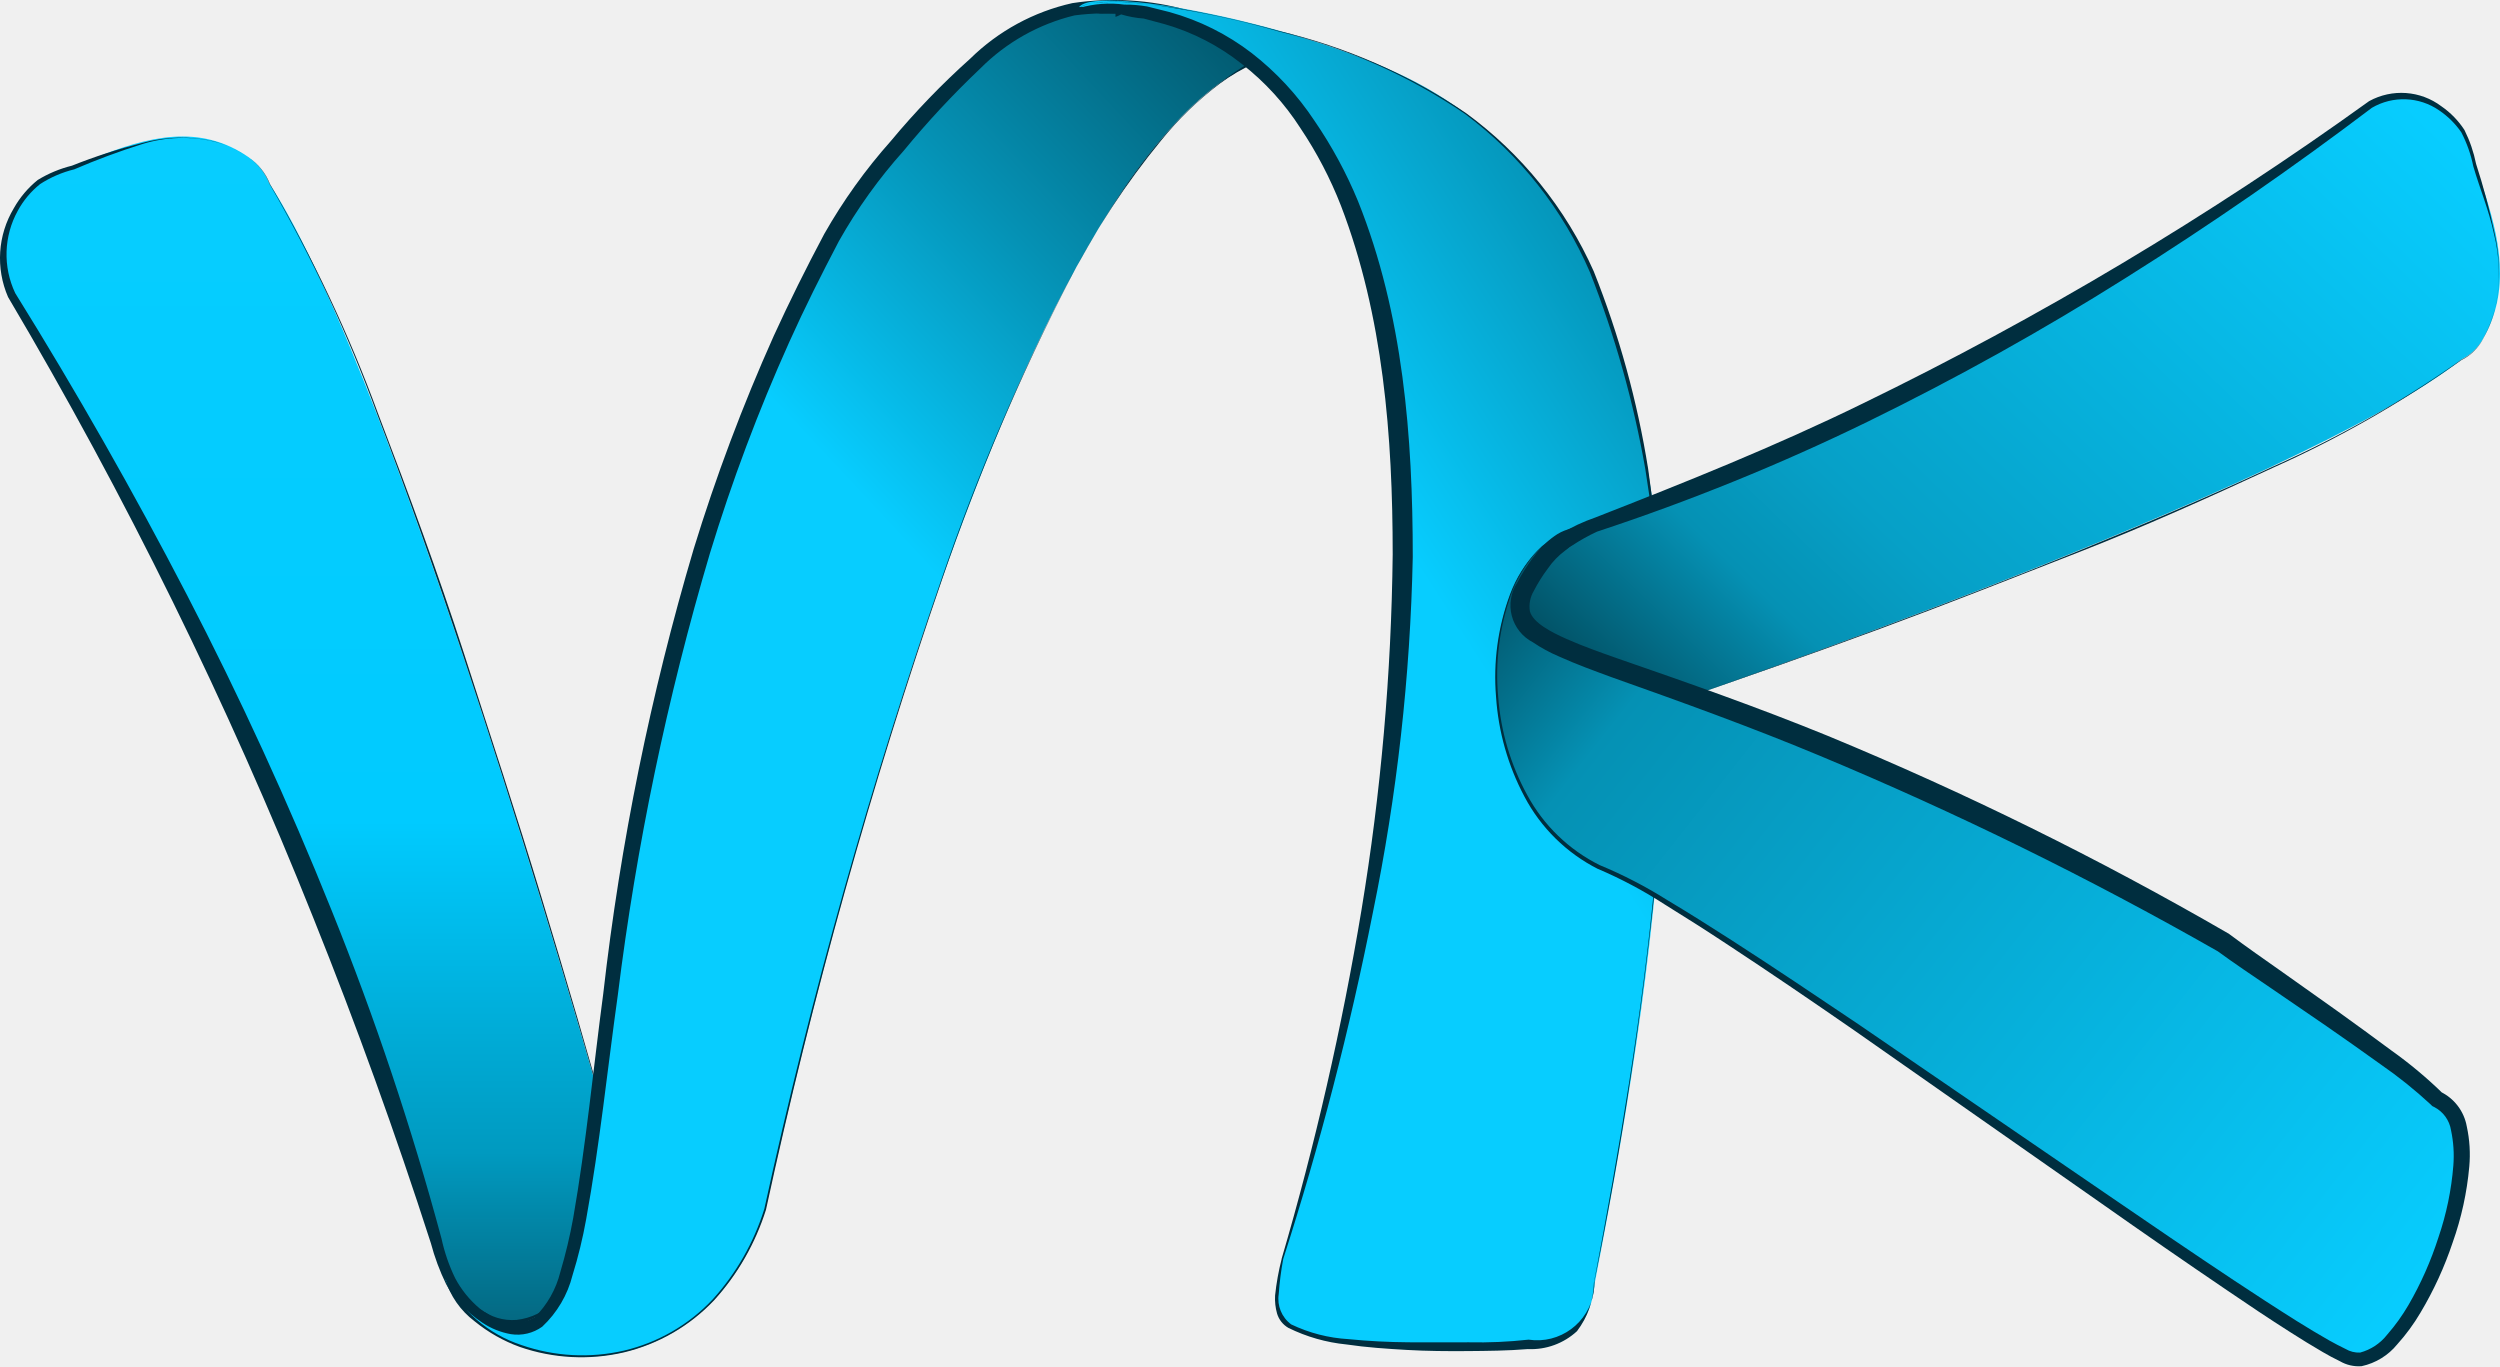
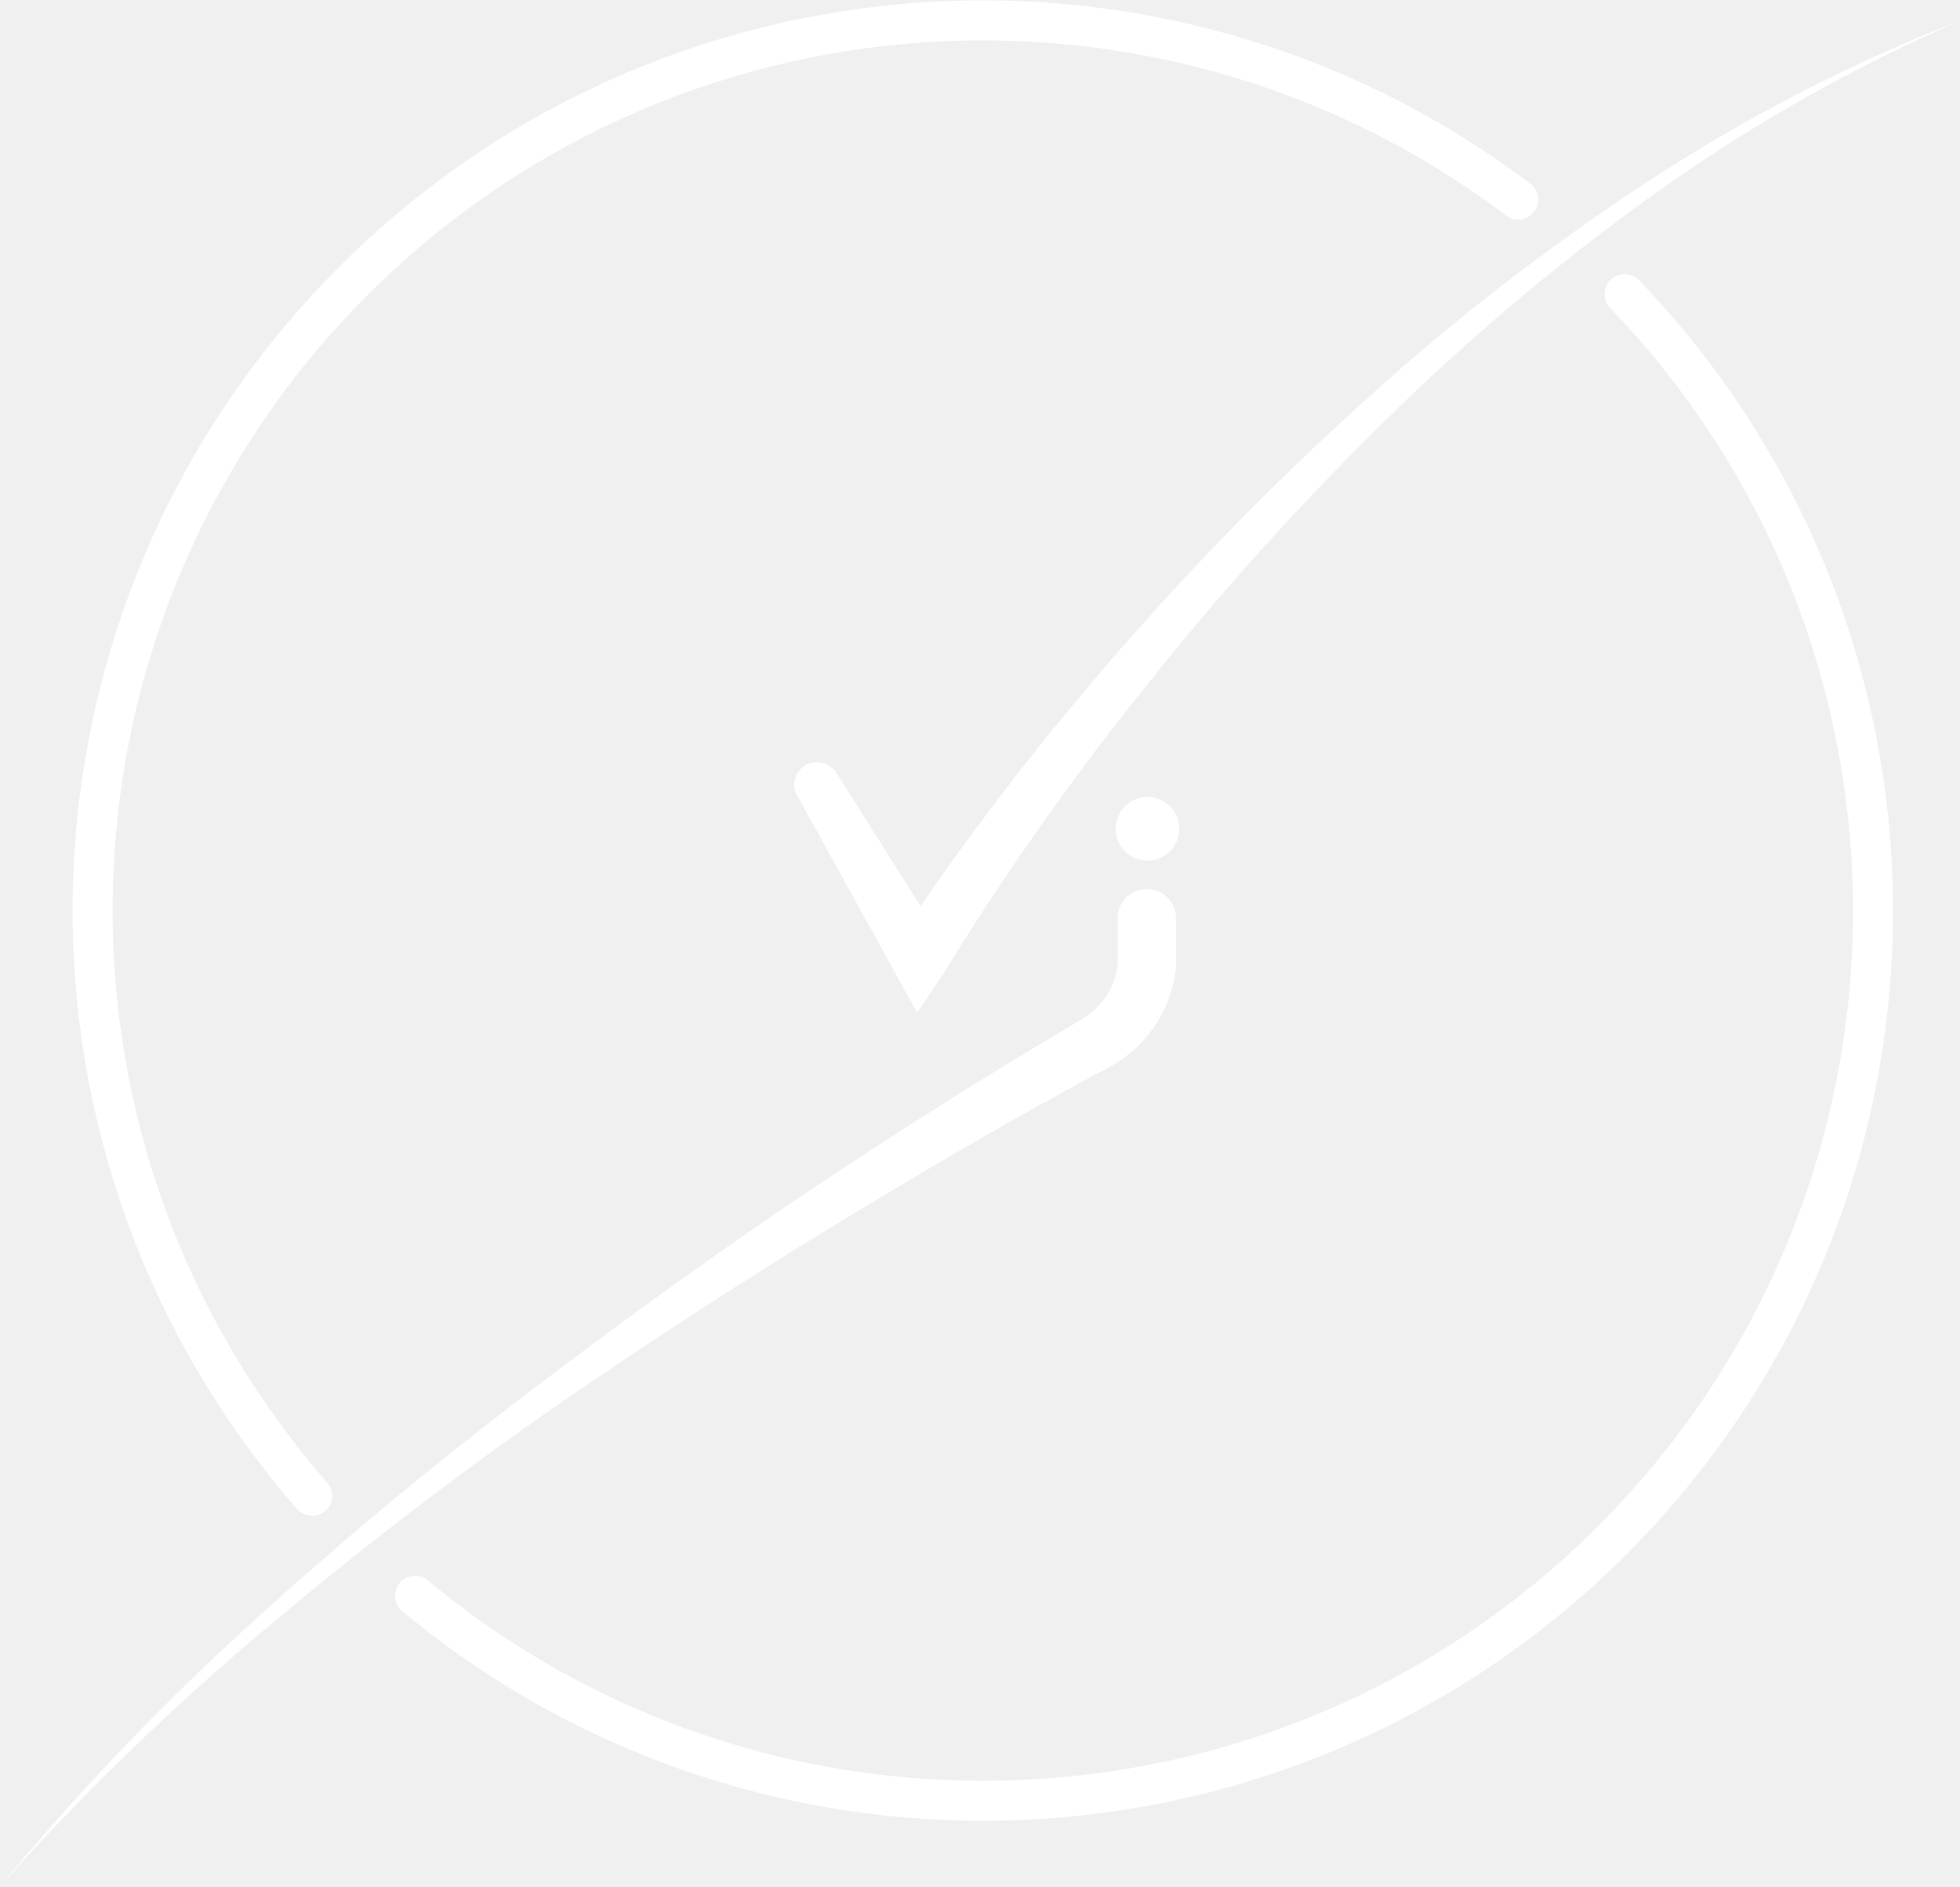
- <svg xmlns="http://www.w3.org/2000/svg" width="150.708" height="82.372" viewBox="0 0 150.708 82.372">
-   <defs>
-     <linearGradient id="linear-gradient" x1="0.5" x2="0.5" y2="1" gradientUnits="objectBoundingBox">
-       <stop offset="0" stop-color="#07cdff" />
-       <stop offset="0.576" stop-color="#00cbff" />
-       <stop offset="0.854" stop-color="#009ac0" />
-       <stop offset="1" stop-color="#046780" />
-     </linearGradient>
-     <linearGradient id="linear-gradient-2" x1="0.228" y1="0.953" x2="1" y2="-0.179" gradientUnits="objectBoundingBox">
-       <stop offset="0" stop-color="#07cdff" />
-       <stop offset="0.465" stop-color="#07cdff" />
-       <stop offset="0.659" stop-color="#0591b4" />
-       <stop offset="1" stop-color="#002f3b" />
-     </linearGradient>
-     <linearGradient id="linear-gradient-3" x1="0.228" y1="0.953" x2="1" y2="-0.179" gradientUnits="objectBoundingBox">
-       <stop offset="0" stop-color="#07cdff" />
-       <stop offset="0.465" stop-color="#07cdff" />
-       <stop offset="0.75" stop-color="#0591b4" />
-       <stop offset="1" stop-color="#002f3b" />
-     </linearGradient>
-     <linearGradient id="linear-gradient-4" x1="1.073" y1="0.268" x2="-0.049" y2="1" gradientUnits="objectBoundingBox">
-       <stop offset="0" stop-color="#07cdff" />
-       <stop offset="0.619" stop-color="#06a0c7" />
-       <stop offset="0.74" stop-color="#0591b4" />
-       <stop offset="1" stop-color="#002f3b" />
-     </linearGradient>
-     <linearGradient id="linear-gradient-5" x1="0.983" y1="0.893" x2="-0.18" y2="0.103" gradientUnits="objectBoundingBox">
-       <stop offset="0" stop-color="#07cdff" />
-       <stop offset="0.582" stop-color="#06a0c7" />
-       <stop offset="0.77" stop-color="#0591b4" />
-       <stop offset="1" stop-color="#002f3b" />
-     </linearGradient>
-   </defs>
-   <g id="Logo" transform="translate(-170 -59)">
-     <g id="Group_8" data-name="Group 8" transform="translate(31.365 23)">
-       <path id="Path_58" d="M121.79,160.24h0a5.657,5.657,0,0,0-.31,5.17,275.968,275.968,0,0,1,25.89,58.6c2.04,5.45,8.83,5.45,10.36-7.57,0,0-12.69-45.54-20.67-57.79a3.45,3.45,0,0,0-1.24-1.56h0c-2.92-2.03-6.06-1.28-9.36.08h0C123.94,158.25,123.21,157.84,121.79,160.24Z" transform="translate(17.801 -111.612)" fill="url(#linear-gradient)" />
-       <path id="Path_59" d="M121.91,160.31a5.449,5.449,0,0,0-.16,4.97h0q5.52,8.88,10.34,18.17t8.75,19.08a173.342,173.342,0,0,1,6.61,19.75,10.641,10.641,0,0,0,.82,2.38,6.162,6.162,0,0,0,1.49,1.84,3.133,3.133,0,0,0,2.22.68,3.835,3.835,0,0,0,2.29-1.12,10.763,10.763,0,0,0,2.51-4.51,25.484,25.484,0,0,0,.98-5.11h0c-1.36-4.95-2.81-9.87-4.29-14.76s-3.08-9.77-4.65-14.63-3.35-9.69-5.18-14.47a86.445,86.445,0,0,0-6.53-13.87h0a3.384,3.384,0,0,0-1.36-1.65,6.242,6.242,0,0,0-2-.91,8.237,8.237,0,0,0-4.35.15,43.42,43.42,0,0,0-4.09,1.52,6.74,6.74,0,0,0-2.06.89A5.3,5.3,0,0,0,121.91,160.31Zm-.24-.15a5.9,5.9,0,0,1,1.44-1.7,7.314,7.314,0,0,1,2.06-.86,33.585,33.585,0,0,1,4.19-1.36,8.819,8.819,0,0,1,4.36-.11,6.7,6.7,0,0,1,2,.91,3.407,3.407,0,0,1,1.36,1.66h0a87.994,87.994,0,0,1,6.5,13.91c1.84,4.78,3.54,9.62,5.16,14.49,3.24,9.72,6.21,19.53,9.02,29.39h0a29.709,29.709,0,0,1-1.05,5.11,11.648,11.648,0,0,1-2.45,4.5,4.352,4.352,0,0,1-2.24,1.36,3.447,3.447,0,0,1-2.54-.5,5.085,5.085,0,0,1-1.76-1.95,13.632,13.632,0,0,1-.91-2.45q-3.2-9.93-7.09-19.62a269.845,269.845,0,0,0-18.4-37.42h0A5.871,5.871,0,0,1,121.67,160.16Z" transform="translate(17.801 -111.612)" fill="#002e3f" />
-       <path id="Path_60" d="M147.67,224.72c2.07,5.81,15.33,8.01,19.3-4.18,1.85-8.41,15.24-67.73,31.85-69.84-12.89-4.37-15.47-4.26-24.6,6.53a32.867,32.867,0,0,0-3.84,5.79c-18.31,35.2-9.85,71.72-21.09,63.51a7.969,7.969,0,0,1-1.62-1.81Z" transform="translate(17.801 -111.612)" fill="url(#linear-gradient-2)" />
-       <path id="Path_61" d="M147.67,224.72a7.89,7.89,0,0,0,4.61,3.98,11.179,11.179,0,0,0,6.17.33,10.706,10.706,0,0,0,5.35-3.09,14.607,14.607,0,0,0,3.11-5.45h0a333.705,333.705,0,0,1,10.7-38.03,132.828,132.828,0,0,1,7.78-18.16c3.15-5.72,6.81-11.57,13.37-14.2l-.12,1.13h0c-2.12-.69-4.28-1.46-6.45-2.06a14.838,14.838,0,0,0-6.58-.63,11.989,11.989,0,0,0-5.68,3.2,54.01,54.01,0,0,0-4.61,4.95,30.809,30.809,0,0,0-3.91,5.45c-1.06,2.02-2.07,4.03-3,6.1a107.139,107.139,0,0,0-4.78,12.73,165.3,165.3,0,0,0-5.55,26.61c-.63,4.5-1.09,9.02-1.91,13.53a28.04,28.04,0,0,1-.82,3.37,6.379,6.379,0,0,1-1.83,3.11,2.554,2.554,0,0,1-1.89.45,4.5,4.5,0,0,1-1.7-.68,6.093,6.093,0,0,1-2.26-2.64Zm0,0a8.651,8.651,0,0,0,2.59,2.11,2.565,2.565,0,0,0,2.81.19,5.79,5.79,0,0,0,1.54-2.72,30.478,30.478,0,0,0,.78-3.27c.78-4.46,1.21-9.01,1.81-13.52a156.856,156.856,0,0,1,5.45-26.8,111.326,111.326,0,0,1,4.82-12.83c.95-2.08,1.95-4.09,3.05-6.16a32.766,32.766,0,0,1,4.02-5.61,46.674,46.674,0,0,1,4.78-4.96,12.745,12.745,0,0,1,6.16-3.35,16.6,16.6,0,0,1,6.94.42,58,58,0,0,1,6.6,1.93h0l1.93,1.73-2.06-.65a3.775,3.775,0,0,0-2.39.18,11.066,11.066,0,0,0-2.13,1.24,20.177,20.177,0,0,0-3.54,3.43,48.165,48.165,0,0,0-5.45,8.26,134.957,134.957,0,0,0-7.74,18.16,334.132,334.132,0,0,0-10.63,38.04h0a14.767,14.767,0,0,1-3.12,5.45,11.029,11.029,0,0,1-5.45,3.15,11.343,11.343,0,0,1-6.27-.33,9.359,9.359,0,0,1-2.73-1.55A4.98,4.98,0,0,1,147.67,224.72Z" transform="translate(17.801 -111.612)" fill="#002e3f" />
-       <path id="Path_62" d="M198.14,223.5c-.29,1.68-.61,3.39.5,4.09,2.49,1.69,13.48,1.19,14.38,1.08,1.95,0,3.64-.59,3.96-3.76,4.36-22.4,6.73-43.14.2-59.96a23.625,23.625,0,0,0-9.77-11.69c-6.28-3.89-20.44-6.68-21.53-5.22C208.84,147.24,209.63,186.14,198.14,223.5Z" transform="translate(17.801 -111.612)" fill="url(#linear-gradient-3)" />
-       <path id="Path_63" d="M198.19,223.51a18.723,18.723,0,0,0-.27,2.11,1.911,1.911,0,0,0,.75,1.83h0a9.223,9.223,0,0,0,3.46.89c1.2.12,2.4.18,3.61.19s2.41,0,3.63,0a27.184,27.184,0,0,0,3.61-.16h0a3.453,3.453,0,0,0,3.93-2.89,4.584,4.584,0,0,0,.04-.64h0a244.945,244.945,0,0,0,3.72-24.41,93.723,93.723,0,0,0-.65-24.53,61.142,61.142,0,0,0-3.34-11.88,23.53,23.53,0,0,0-7.53-9.54,33.875,33.875,0,0,0-11.19-4.96,51.219,51.219,0,0,0-6.01-1.36c-1.01-.18-2.02-.33-3.05-.42a13.187,13.187,0,0,0-1.54,0,2.424,2.424,0,0,0-1.46.35h0a6.576,6.576,0,0,1,2.72-.2,7.719,7.719,0,0,1,1.36.11l1.36.34a14.479,14.479,0,0,1,4.95,2.47,17.139,17.139,0,0,1,3.79,4.09,26.319,26.319,0,0,1,2.62,4.84c2.73,6.81,3.3,14.23,3.3,21.45a118.574,118.574,0,0,1-2.4,21.41A186.548,186.548,0,0,1,198.19,223.51Zm-.1,0a179.1,179.1,0,0,0,4.82-21.05,141.007,141.007,0,0,0,1.88-21.42c0-7.13-.57-14.39-3.12-21.03a24.128,24.128,0,0,0-2.44-4.67,15.492,15.492,0,0,0-3.53-3.87,13.468,13.468,0,0,0-4.65-2.4l-1.27-.34a6.269,6.269,0,0,1-1.36-.25,2.065,2.065,0,0,1-.34.15h0v-.2h-.91a10.655,10.655,0,0,1-1.36-.3h0a2.345,2.345,0,0,1,1.46-.38,13.359,13.359,0,0,1,1.55,0c1.03.08,2.05.2,3.07.37,2.03.35,4.05.81,6.04,1.36a33.9,33.9,0,0,1,11.28,4.95,23.817,23.817,0,0,1,7.7,9.54,55.939,55.939,0,0,1,3.28,11.91,99.6,99.6,0,0,1,.42,24.64c-.76,8.18-2.15,16.35-3.69,24.41h0a5,5,0,0,1-1.02,2.93,4.09,4.09,0,0,1-2.96,1.08h0c-1.24.1-2.44.11-3.65.12s-2.44,0-3.65-.07-2.43-.15-3.64-.33a10.193,10.193,0,0,1-3.5-1h0a1.493,1.493,0,0,1-.68-.86,3.322,3.322,0,0,1-.12-1.09,15.194,15.194,0,0,1,.4-2.22Z" transform="translate(17.801 -111.612)" fill="#002e3f" />
-       <path id="Path_489" d="M267.95,154.14h0a3.9,3.9,0,0,0-4.21-.31,207.459,207.459,0,0,1-47.79,25.65c-4.45,2.03-6.19,10.04,5.27,10.64,0,0,38.04-12.95,48.03-20.86a2.956,2.956,0,0,0,1.27-1.23h0c1.66-2.89,1.05-6.01-.07-9.28h0C269.57,156.28,269.91,155.55,267.95,154.14Z" transform="translate(17.801 -111.612)" fill="url(#linear-gradient-4)" />
-       <path id="Path_490" d="M267.88,154.27a3.776,3.776,0,0,0-4.06-.16h0q-7.23,5.475-14.83,10.25a165.353,165.353,0,0,1-15.56,8.67,129.684,129.684,0,0,1-16.32,6.63,11.58,11.58,0,0,0-1.49.83,5.916,5.916,0,0,0-1.72,1.37c-.42.65-1.69,1.9-1.63,2.68.07.83,1.46,1.15,1.99,1.79a8.393,8.393,0,0,0,3.67,2.48,17.558,17.558,0,0,0,4.17.97h0c4.03-1.35,8.05-2.78,12.04-4.25s7.97-3.05,11.94-4.6,7.9-3.32,11.8-5.13a66.373,66.373,0,0,0,11.32-6.47h0a2.943,2.943,0,0,0,1.35-1.35,6.728,6.728,0,0,0,.74-1.99,9.8,9.8,0,0,0-.12-4.31c-.3-1.42-.85-2.7-1.24-4.05a7.744,7.744,0,0,0-.72-2.04A5.06,5.06,0,0,0,267.88,154.27Zm.13-.25a5.115,5.115,0,0,1,1.39,1.43,8.208,8.208,0,0,1,.7,2.04,41.542,41.542,0,0,1,1.11,4.15,10.484,10.484,0,0,1,.09,4.32,7.588,7.588,0,0,1-.74,1.99,2.965,2.965,0,0,1-1.36,1.35h0a66.489,66.489,0,0,1-11.35,6.44c-3.9,1.82-7.85,3.51-11.81,5.12-7.92,3.21-15.93,6.16-23.97,8.94h0a20.7,20.7,0,0,1-4.17-1.04,9.159,9.159,0,0,1-3.67-2.43c-.57-.62-1.36-1.21-1.52-2.04a4.957,4.957,0,0,1,.82-2.69,4.3,4.3,0,0,1,1.4-1.82,10.831,10.831,0,0,1,2.07-.97c5.4-2.11,10.85-4.29,16.12-6.87a207.422,207.422,0,0,0,30.53-18.23h0A4.018,4.018,0,0,1,268.01,154.02Z" transform="translate(17.801 -111.612)" fill="#002e3f" />
-       <path id="Path_493" data-name="Path 493" d="M216.25,179.42c-6.67.8-7.56,16.34.97,20.46,5.88,1.93,41.71,28.71,45.41,29.65s9.31-13.96,5.12-15.65c-1.25-1.54-11.47-8.35-12.91-9.47-35.61-20.26-46.82-15.5-40.86-23.22A11.421,11.421,0,0,1,216.25,179.42Z" transform="translate(17.801 -111.612)" fill="url(#linear-gradient-5)" />
-       <path id="Path_494" data-name="Path 494" d="M216.25,179.42a4.615,4.615,0,0,0-2.72,1.41,7.831,7.831,0,0,0-1.61,2.65,14.382,14.382,0,0,0-.77,6.14,14.566,14.566,0,0,0,1.75,5.92,10.051,10.051,0,0,0,4.38,4.23l-.02-.01a27.126,27.126,0,0,1,4.08,2.11c1.31.78,2.6,1.6,3.88,2.42,2.56,1.65,5.09,3.35,7.62,5.05l15.08,10.32c2.51,1.72,5.03,3.44,7.56,5.12,1.27.84,2.54,1.67,3.83,2.48.64.4,1.29.79,1.94,1.16.33.18.66.36.98.51a1.569,1.569,0,0,0,.88.22,3.088,3.088,0,0,0,1.63-1.08,11.5,11.5,0,0,0,1.28-1.78,20.693,20.693,0,0,0,1.81-4.08,17.748,17.748,0,0,0,.9-4.34,7.4,7.4,0,0,0-.14-2.12,1.906,1.906,0,0,0-1.03-1.41h0l-.1-.05-.1-.1a27.093,27.093,0,0,0-3.02-2.42c-1.08-.78-2.17-1.54-3.26-2.3l-3.3-2.26c-1.11-.76-2.2-1.48-3.32-2.3l.07.05a217.2,217.2,0,0,0-24.02-11.8c-4.12-1.72-8.31-3.23-12.54-4.73-1.06-.39-2.11-.77-3.17-1.25a9.172,9.172,0,0,1-1.56-.85,2.506,2.506,0,0,1-.94-3.6,10.647,10.647,0,0,1,.95-1.5,5.987,5.987,0,0,1,.59-.71,5.474,5.474,0,0,1,.7-.59A2.67,2.67,0,0,1,216.25,179.42Zm0,0a2.95,2.95,0,0,1-1.06,1.38,4.635,4.635,0,0,0-.57.5,4.361,4.361,0,0,0-.48.59,9.272,9.272,0,0,0-.84,1.34,1.834,1.834,0,0,0-.24,1.23c.18.68,1.26,1.25,2.21,1.67.99.44,2.04.81,3.09,1.18,4.22,1.46,8.47,2.95,12.63,4.65a202.633,202.633,0,0,1,24.15,11.91l.04.02.04.03c1.03.77,2.15,1.55,3.23,2.31l3.27,2.32c1.09.78,2.17,1.57,3.25,2.37a26.2,26.2,0,0,1,3.17,2.65l-.2-.15h0a2.88,2.88,0,0,1,1.6,2.1,7.956,7.956,0,0,1,.15,2.42,18.554,18.554,0,0,1-1,4.57,21.549,21.549,0,0,1-1.94,4.23,11.7,11.7,0,0,1-1.4,1.91,3.808,3.808,0,0,1-2.15,1.32,2.257,2.257,0,0,1-1.31-.3c-.36-.17-.7-.36-1.03-.55-.67-.39-1.32-.79-1.96-1.2-1.29-.82-2.56-1.67-3.82-2.53q-3.78-2.565-7.52-5.2l-14.97-10.48c-2.5-1.73-5.02-3.45-7.56-5.12q-1.905-1.26-3.85-2.46a26.5,26.5,0,0,0-4-2.13h-.01a10.24,10.24,0,0,1-4.44-4.37,14.9,14.9,0,0,1-1.71-6.01,14.384,14.384,0,0,1,.84-6.17,7.643,7.643,0,0,1,1.65-2.64A4.613,4.613,0,0,1,216.25,179.42Z" transform="translate(17.801 -111.612)" fill="#002e3f" />
-     </g>
+ <svg xmlns="http://www.w3.org/2000/svg" width="147" height="141.478" viewBox="0 0 147 141.478">
+   <g id="Logo" transform="translate(-5.48 -3.457)">
+     <path id="Path_1209" data-name="Path 1209" d="M27,87.62" transform="translate(9.163 35.186)" fill="none" stroke="#1b1b1b" stroke-linecap="round" stroke-miterlimit="10" stroke-width="0.42" />
+     <path id="Path_1210" data-name="Path 1210" d="M118.034,19.39A66.742,66.742,0,0,1,27.31,117.015" transform="translate(9.295 6.134)" fill="none" stroke="#fff" stroke-linecap="round" stroke-miterlimit="10" stroke-width="3" />
+     <path id="Path_1211" data-name="Path 1211" d="M26.819,115.648a66.756,66.756,0,0,1,90.453-97.225" transform="translate(2.073 0)" fill="none" stroke="#fff" stroke-linecap="round" stroke-miterlimit="10" stroke-width="3" />
+     <path id="Path_1212" data-name="Path 1212" d="M50.272,61.162,58.5,74.223H54.835a209.59,209.59,0,0,1,16.3-21.4A218.218,218.218,0,0,1,89.909,33.63a170.181,170.181,0,0,1,21.145-16.411A125.9,125.9,0,0,1,134.694,5a125.9,125.9,0,0,0-23.069,13.1,169.2,169.2,0,0,0-20.261,17.11A216.451,216.451,0,0,0,73.655,54.9a207.53,207.53,0,0,0-15.17,21.515h0l-2,3.008L54.82,76.39,47.349,62.873A1.7,1.7,0,0,1,50.2,61.162Z" transform="translate(17.786 0.006)" fill="#fff" />
+     <path id="Path_1213" data-name="Path 1213" d="M93.68,52.772V55.41a10.31,10.31,0,0,1,0,1.112,9.567,9.567,0,0,1-4.89,7.443l-3.165,1.711Q79.365,69.112,73.191,72.8,60.851,80.119,49,88.2c-7.9,5.4-15.527,11.178-22.813,17.309a190.74,190.74,0,0,0-20.7,19.961,190.316,190.316,0,0,1,19.961-20.745C32.57,98.269,40.056,92.21,47.755,86.435s15.5-11.321,23.626-16.554q6.045-3.935,12.248-7.657l3.094-1.839a5.7,5.7,0,0,0,1.811-1.811,5.233,5.233,0,0,0,.784-2.41V52.772A2.124,2.124,0,0,1,91.5,50.69a2.167,2.167,0,0,1,2.181,2.082Z" transform="translate(0 19.461)" fill="#fff" />
+     <circle id="Ellipse_85" data-name="Ellipse 85" cx="2.11" cy="2.11" r="2.11" transform="translate(89.431 63.507)" fill="#fff" stroke="#fff" stroke-linecap="round" stroke-miterlimit="10" stroke-width="0.55" />
  </g>
</svg>
